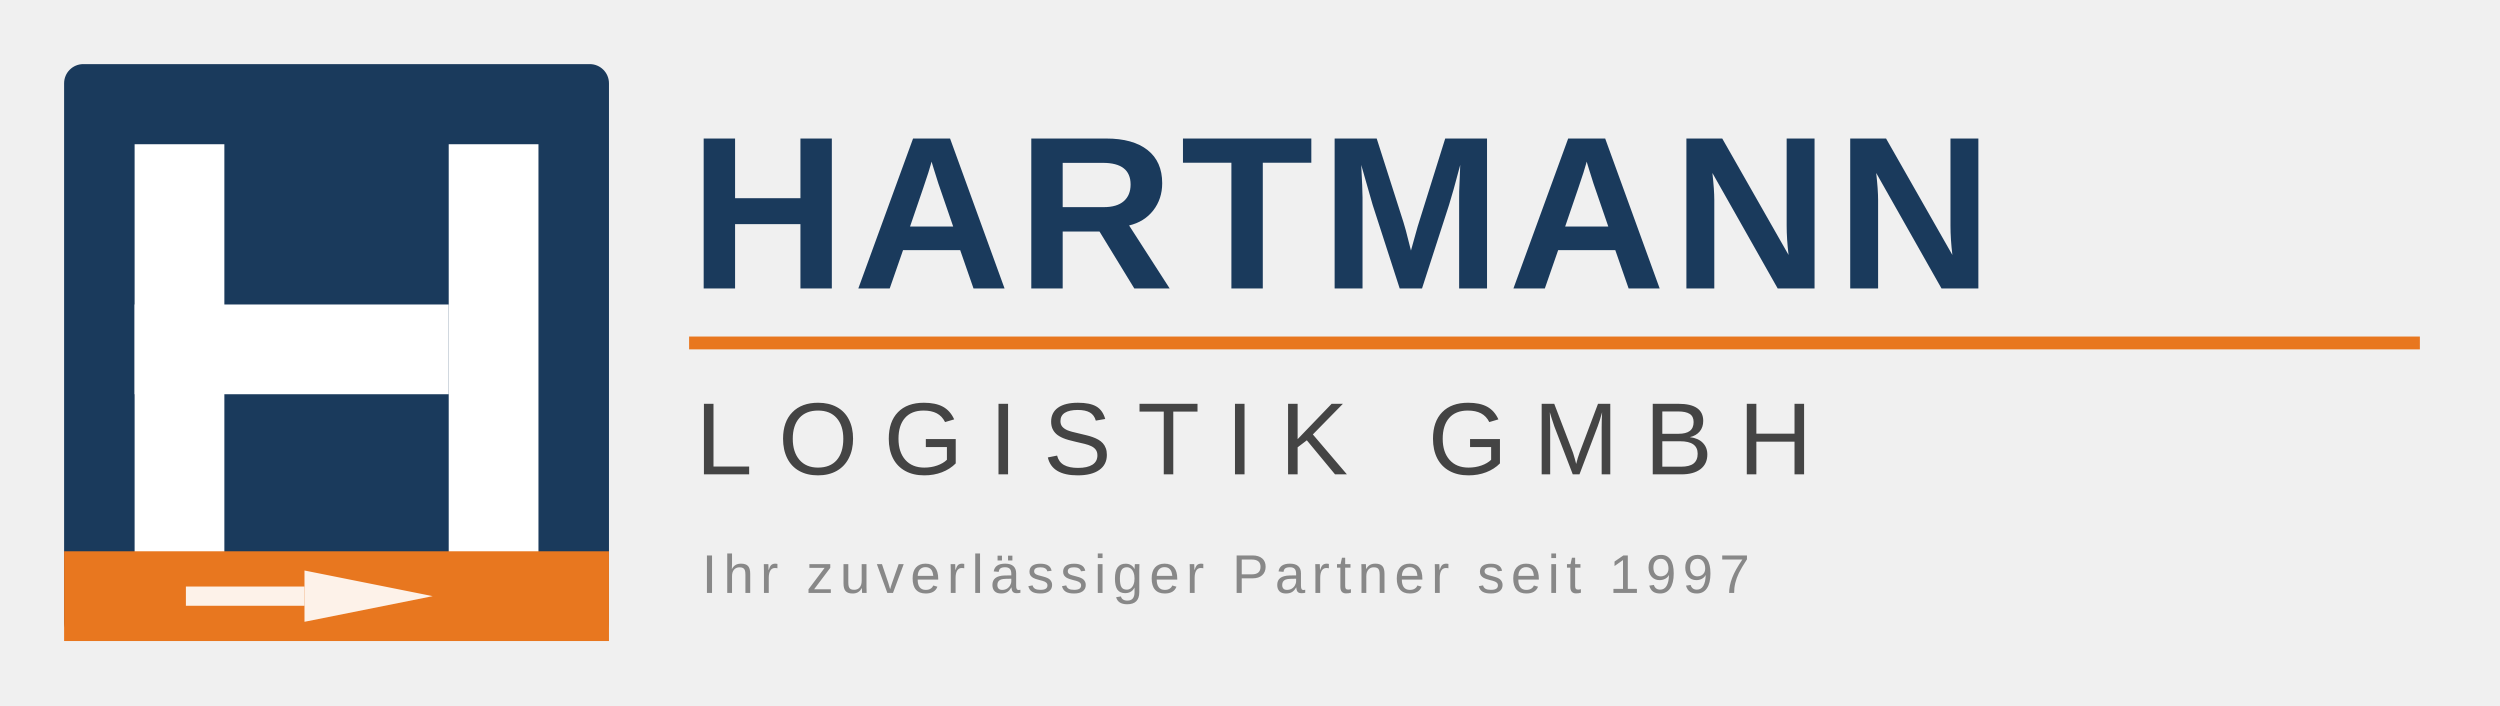
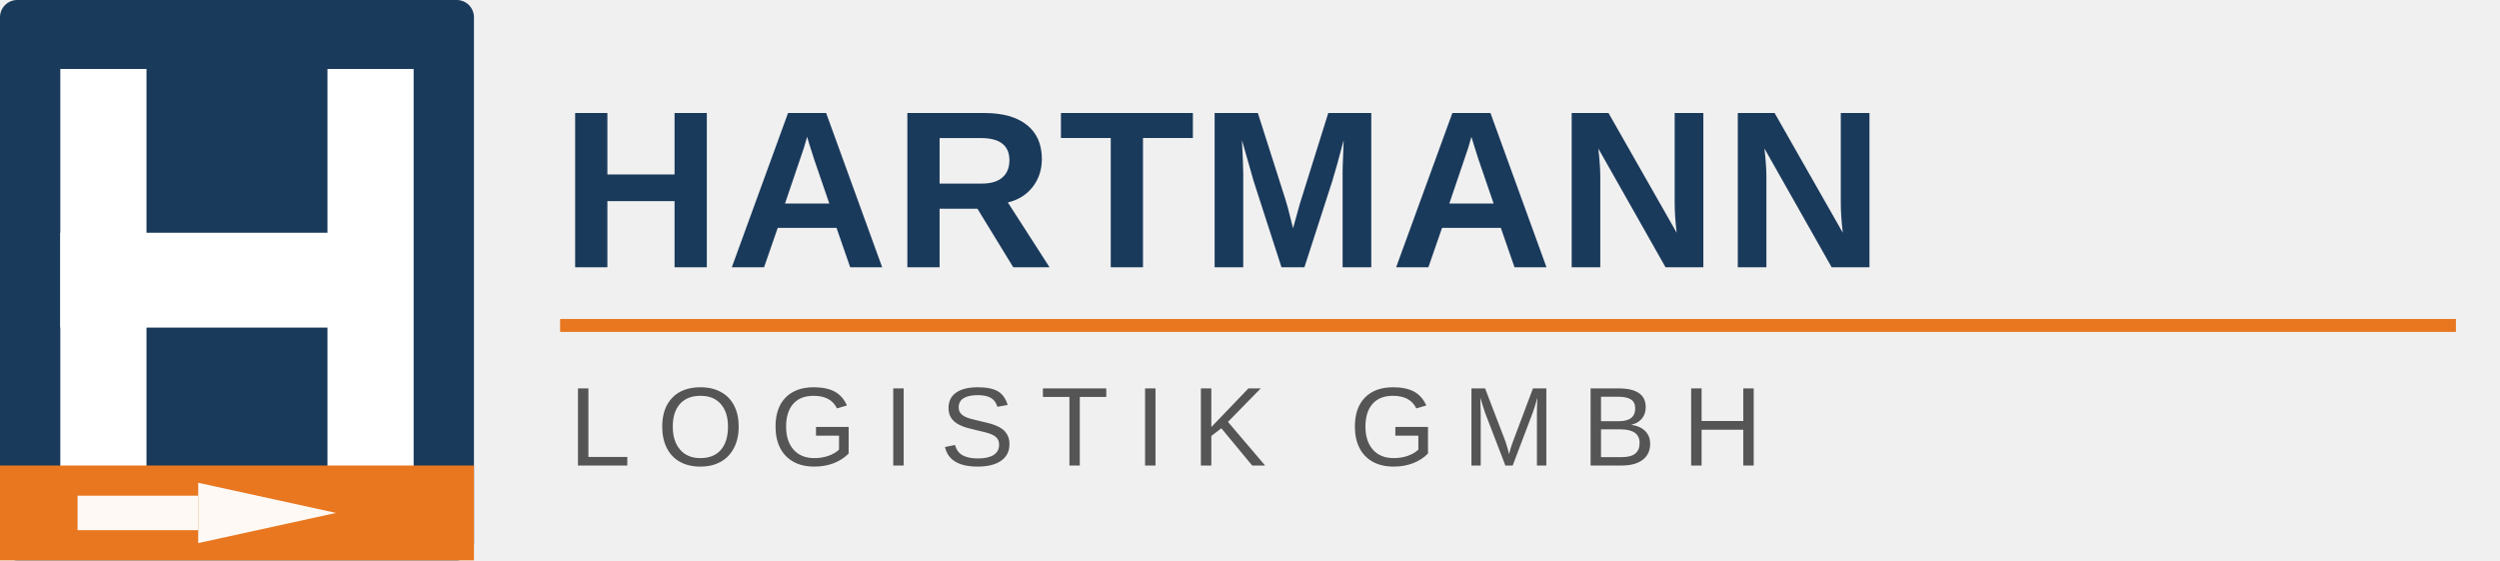
- <svg xmlns="http://www.w3.org/2000/svg" viewBox="0 0 780 220" width="780" height="220">
-   <defs>
-     <linearGradient id="truckGrad" x1="0%" y1="0%" x2="100%" y2="100%">
-       <stop offset="0%" style="stop-color:#1a3a5c" />
-       <stop offset="100%" style="stop-color:#0f2a45" />
-     </linearGradient>
-   </defs>
-   <g transform="translate(20, 20)">
-     <rect x="0" y="0" width="170" height="180" rx="6" fill="#1a3a5c" />
-     <rect x="22" y="25" width="28" height="130" fill="white" />
-     <rect x="22" y="75" width="98" height="28" fill="white" />
-     <rect x="120" y="25" width="28" height="130" fill="white" />
-     <rect x="0" y="152" width="170" height="28" rx="0" fill="#e8771f" />
-     <polygon points="75,158 115,166 75,174" fill="white" opacity="0.9" />
-     <rect x="38" y="163" width="37" height="6" fill="white" opacity="0.9" />
+ <svg xmlns="http://www.w3.org/2000/svg" viewBox="0 0 580 130" width="580" height="130">
+   <g>
+     <rect x="0" y="0" width="110" height="130" rx="4" fill="#1a3a5c" />
+     <rect x="14" y="16" width="20" height="98" fill="white" />
+     <rect x="14" y="54" width="72" height="22" fill="white" />
+     <rect x="76" y="16" width="20" height="98" fill="white" />
+     <rect x="0" y="108" width="110" height="22" rx="0" fill="#e8771f" />
+     <polygon points="46,112 78,119 46,126" fill="white" opacity="0.95" />
+     <rect x="18" y="115" width="28" height="8" fill="white" opacity="0.95" />
  </g>
-   <text x="215" y="90" font-family="Arial Black, Arial, sans-serif" font-weight="900" font-size="68" fill="#1a3a5c" letter-spacing="2">HARTMANN</text>
-   <rect x="215" y="105" width="540" height="4" fill="#e8771f" />
-   <text x="217" y="148" font-family="Arial, sans-serif" font-weight="400" font-size="32" fill="#444444" letter-spacing="8">LOGISTIK GMBH</text>
-   <text x="219" y="185" font-family="Arial, sans-serif" font-size="17" fill="#888888" letter-spacing="2">Ihr zuverlässiger Partner seit 1997</text>
+   <text x="130" y="62" font-family="Arial Black, Arial, sans-serif" font-weight="900" font-size="52" fill="#1a3a5c" letter-spacing="1">HARTMANN</text>
+   <rect x="130" y="74" width="440" height="3" fill="#e8771f" />
+   <text x="132" y="108" font-family="Arial, sans-serif" font-weight="400" font-size="26" fill="#555555" letter-spacing="6">LOGISTIK GMBH</text>
</svg>
